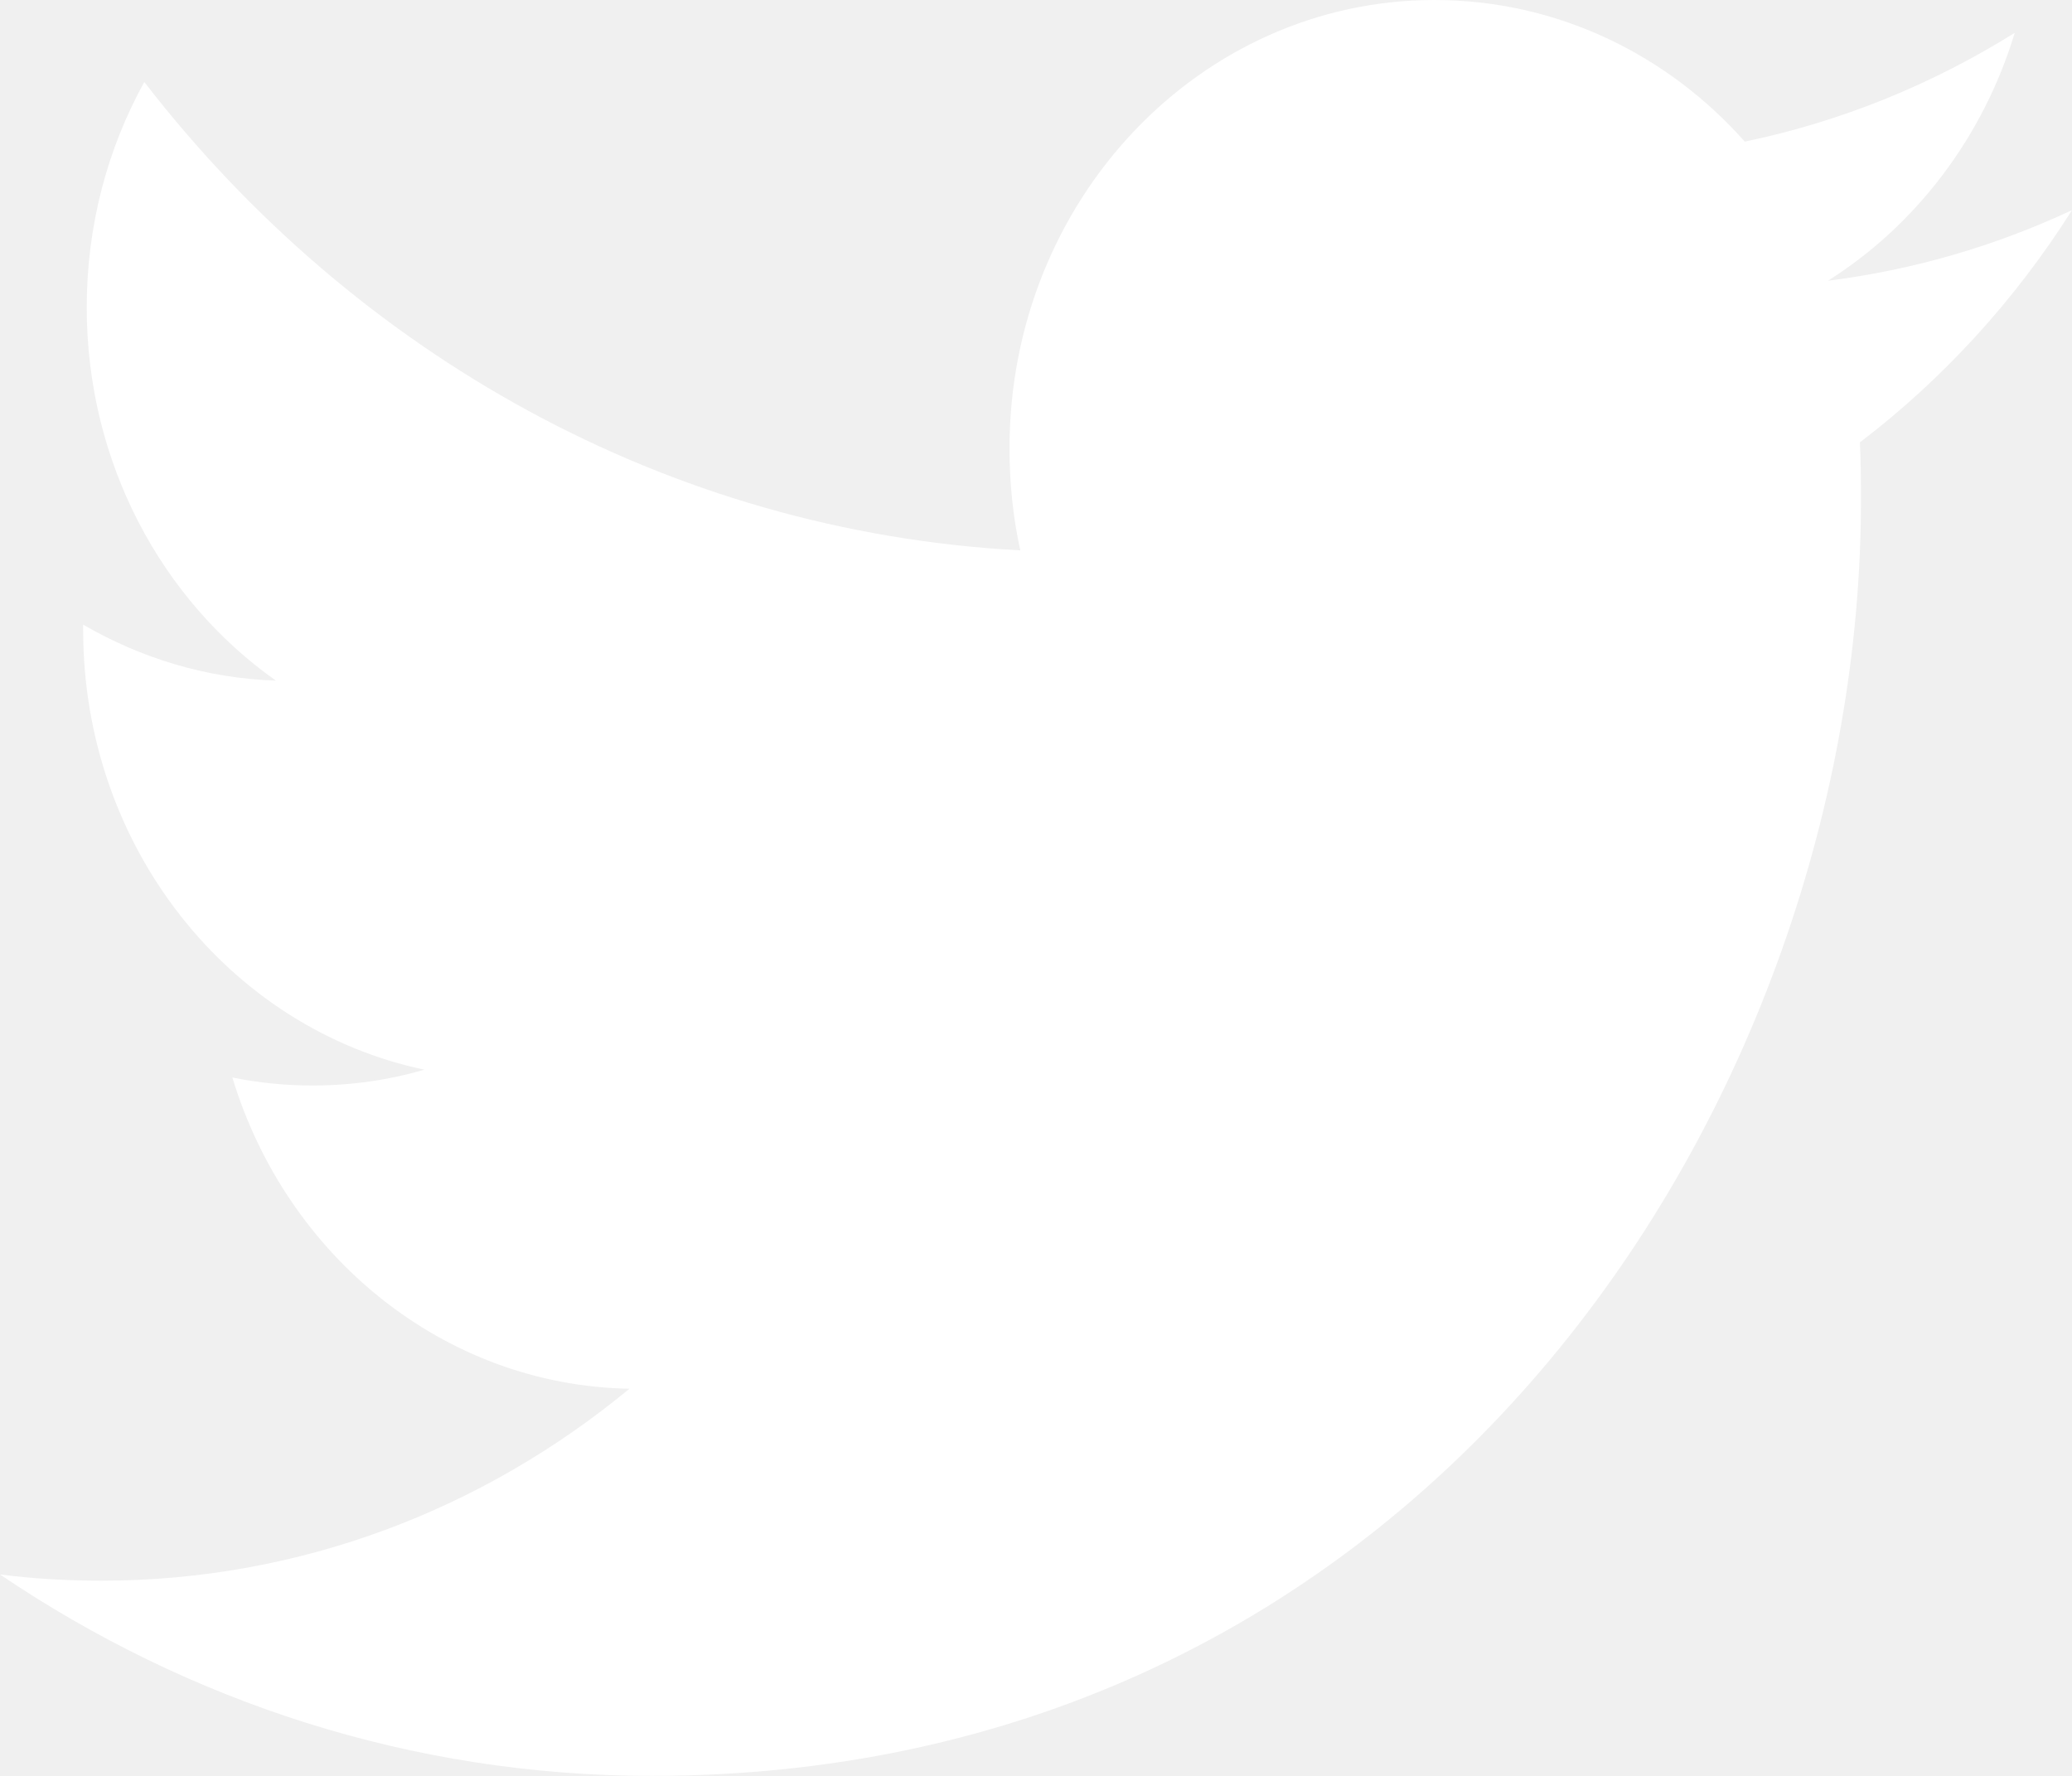
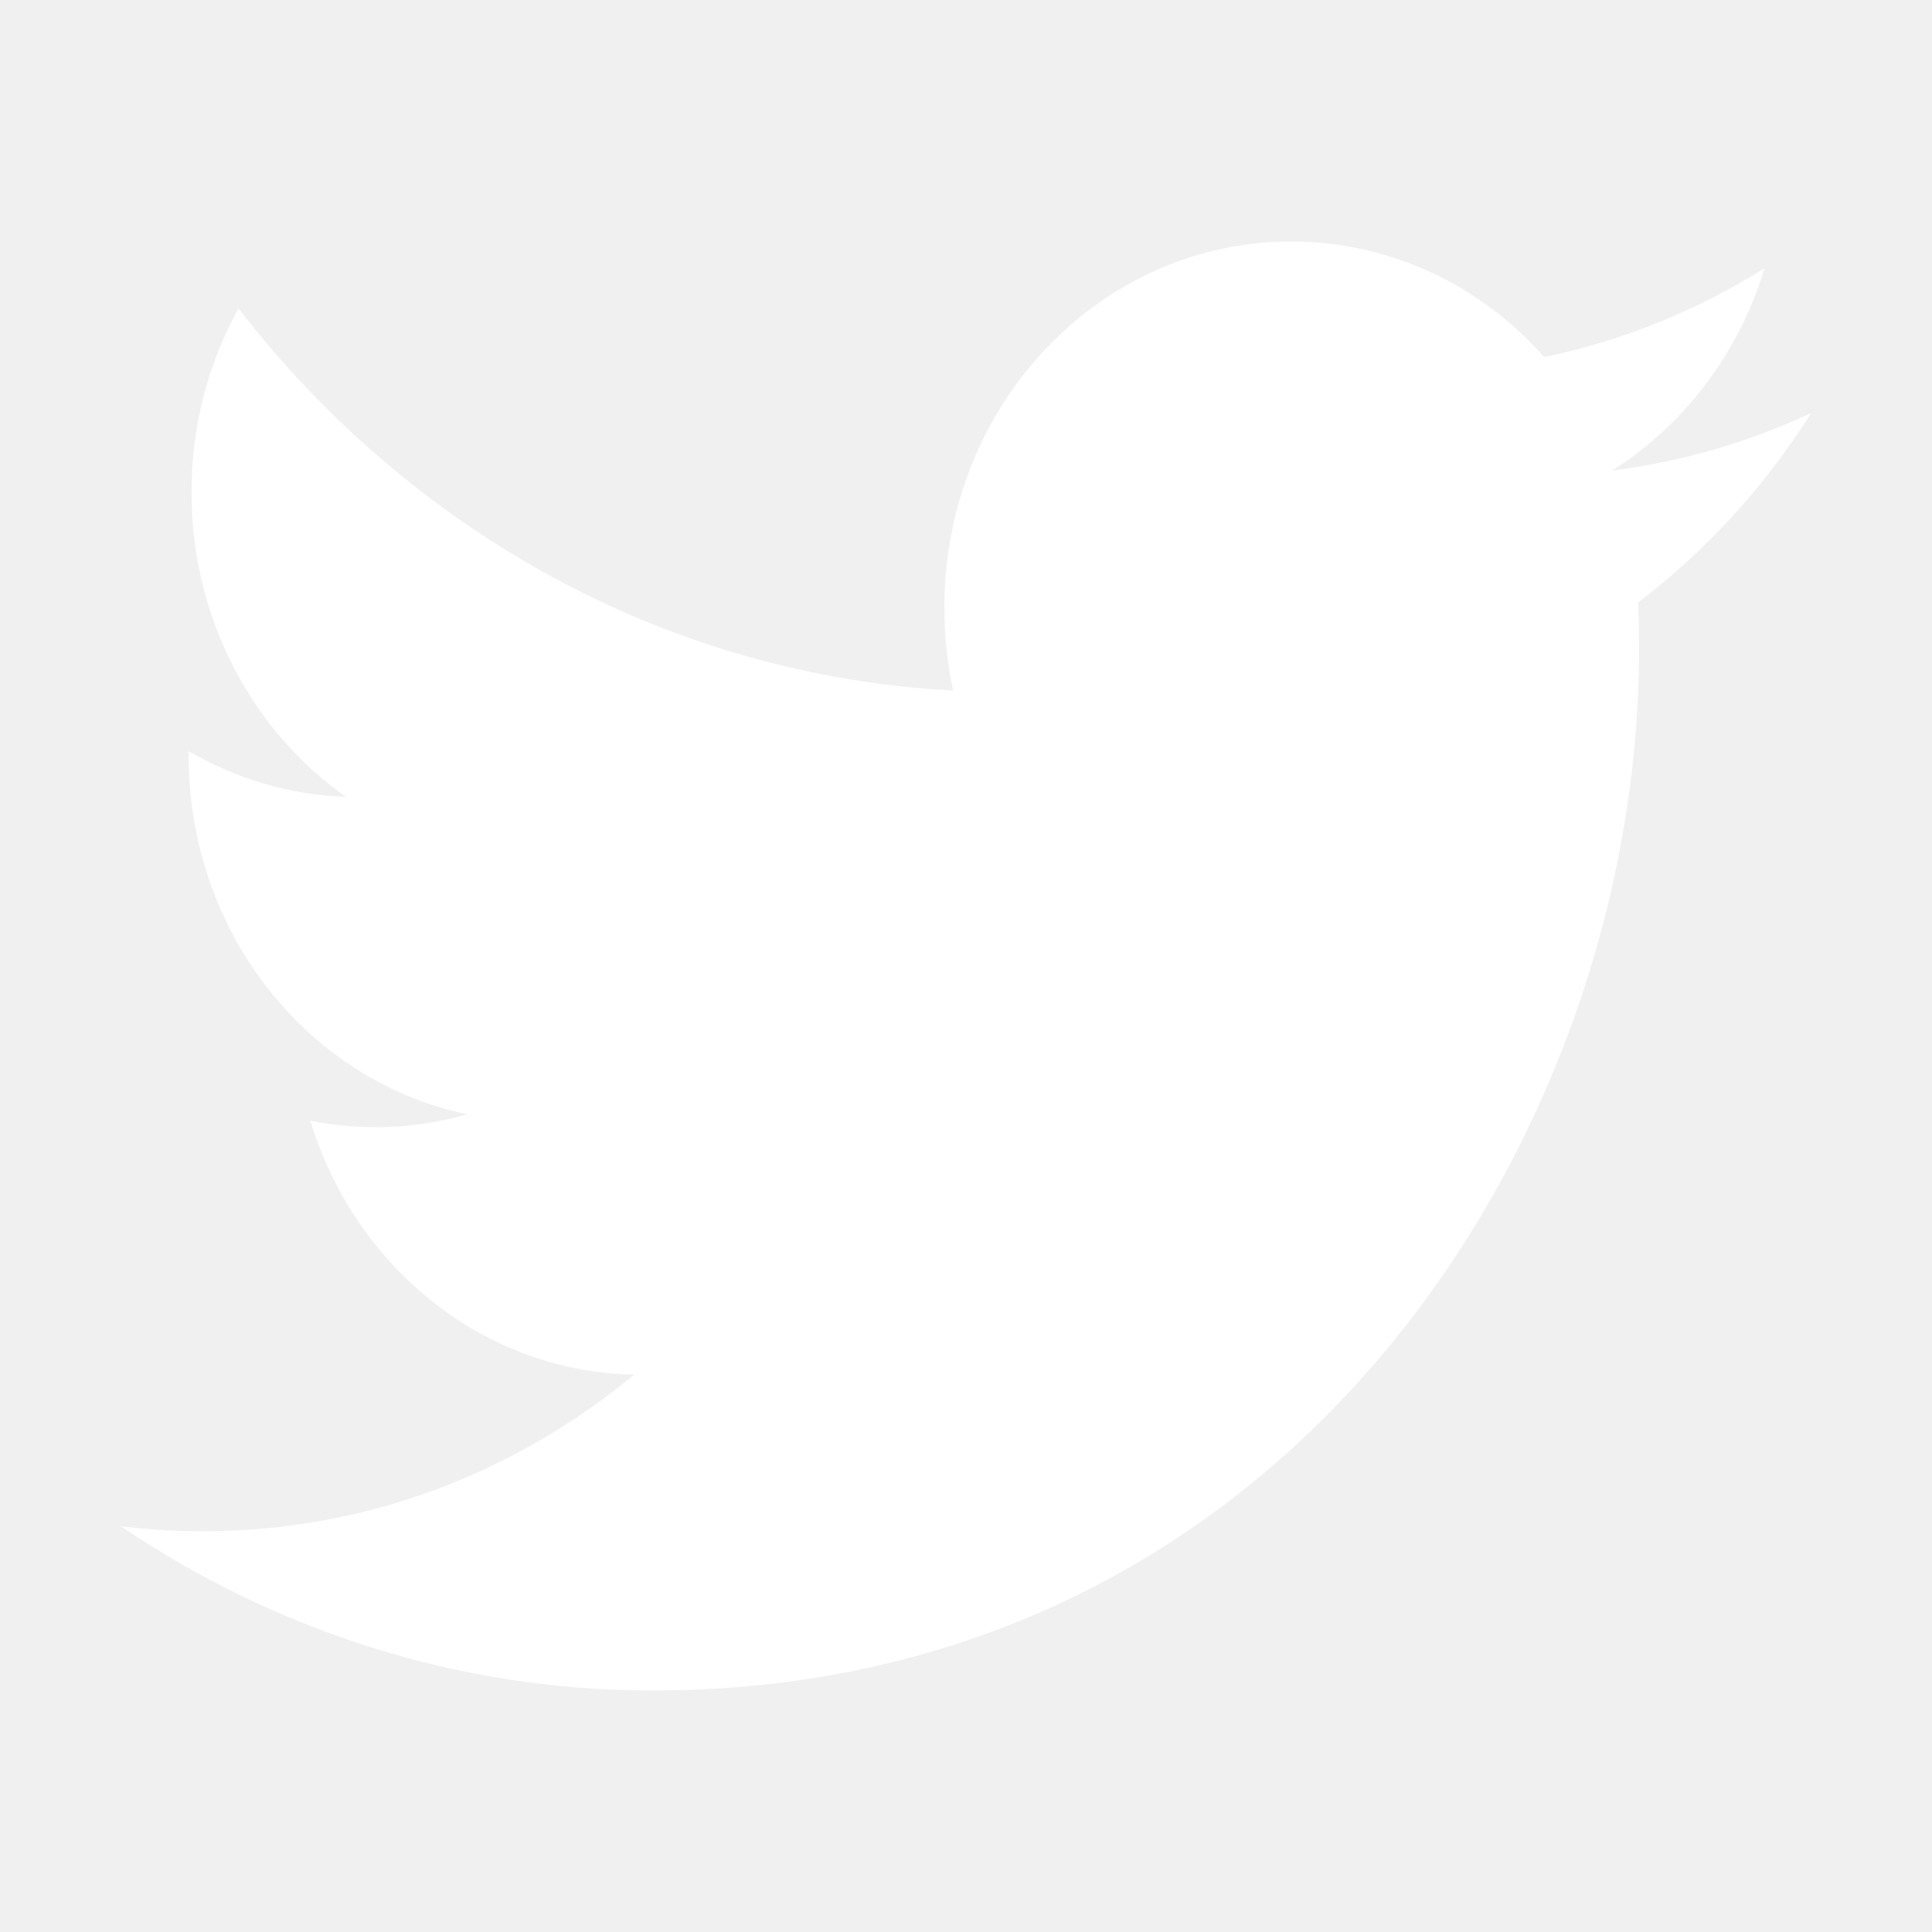
- <svg xmlns="http://www.w3.org/2000/svg" width="14px" height="12px" viewBox="0 0 14 12" version="1.1">
+ <svg xmlns="http://www.w3.org/2000/svg" width="16px" height="16px" viewBox="0 0 16 16" version="1.1">
  <defs />
-   <g id="01-icons/social/twitter" stroke="none" stroke-width="1" fill="none" fill-rule="evenodd" transform="translate(-1, -2)">
-     <path d="M13.351,3.897 C13.944,3.523 14.399,2.929 14.613,2.222 C14.057,2.569 13.444,2.821 12.789,2.957 C12.266,2.367 11.519,2 10.692,2 C9.106,2 7.821,3.356 7.821,5.029 C7.821,5.267 7.845,5.498 7.894,5.719 C5.508,5.592 3.392,4.388 1.975,2.554 C1.727,3.003 1.586,3.523 1.586,4.077 C1.586,5.128 2.093,6.055 2.864,6.599 C2.393,6.584 1.95,6.446 1.562,6.221 L1.562,6.258 C1.562,7.726 2.551,8.951 3.867,9.228 C3.625,9.299 3.372,9.335 3.109,9.335 C2.925,9.335 2.744,9.316 2.57,9.281 C2.934,10.484 3.995,11.361 5.253,11.384 C4.269,12.197 3.031,12.681 1.685,12.681 C1.454,12.681 1.224,12.668 1,12.639 C2.271,13.498 3.781,14 5.403,14 C10.687,14 13.574,9.384 13.574,5.381 C13.574,5.249 13.573,5.118 13.567,4.989 C14.128,4.562 14.616,4.028 15,3.42 C14.485,3.661 13.931,3.824 13.351,3.897 Z" id="Shape" fill="#FFFFFF" />
+   <g id="Symbols" stroke="none" stroke-width="1" fill="none" fill-rule="evenodd">
+     <g id="01-icons/social/twitter" fill="#FFFFFF">
+       <path d="M13.351,3.897 C13.944,3.523 14.399,2.929 14.613,2.222 C14.057,2.569 13.444,2.821 12.789,2.957 C12.266,2.367 11.519,2 10.692,2 C9.106,2 7.821,3.356 7.821,5.029 C7.821,5.267 7.845,5.498 7.894,5.719 C5.508,5.592 3.392,4.388 1.975,2.554 C1.727,3.003 1.586,3.523 1.586,4.077 C1.586,5.128 2.093,6.055 2.864,6.599 C2.393,6.584 1.95,6.446 1.562,6.221 L1.562,6.258 C1.562,7.726 2.551,8.951 3.867,9.228 C3.625,9.299 3.372,9.335 3.109,9.335 C2.925,9.335 2.744,9.316 2.57,9.281 C2.934,10.484 3.995,11.361 5.253,11.384 C4.269,12.197 3.031,12.681 1.685,12.681 C1.454,12.681 1.224,12.668 1,12.639 C2.271,13.498 3.781,14 5.403,14 C10.687,14 13.574,9.384 13.574,5.381 C13.574,5.249 13.573,5.118 13.567,4.989 C14.128,4.562 14.616,4.028 15,3.42 C14.485,3.661 13.931,3.824 13.351,3.897 Z" id="Shape" />
+     </g>
  </g>
</svg>
